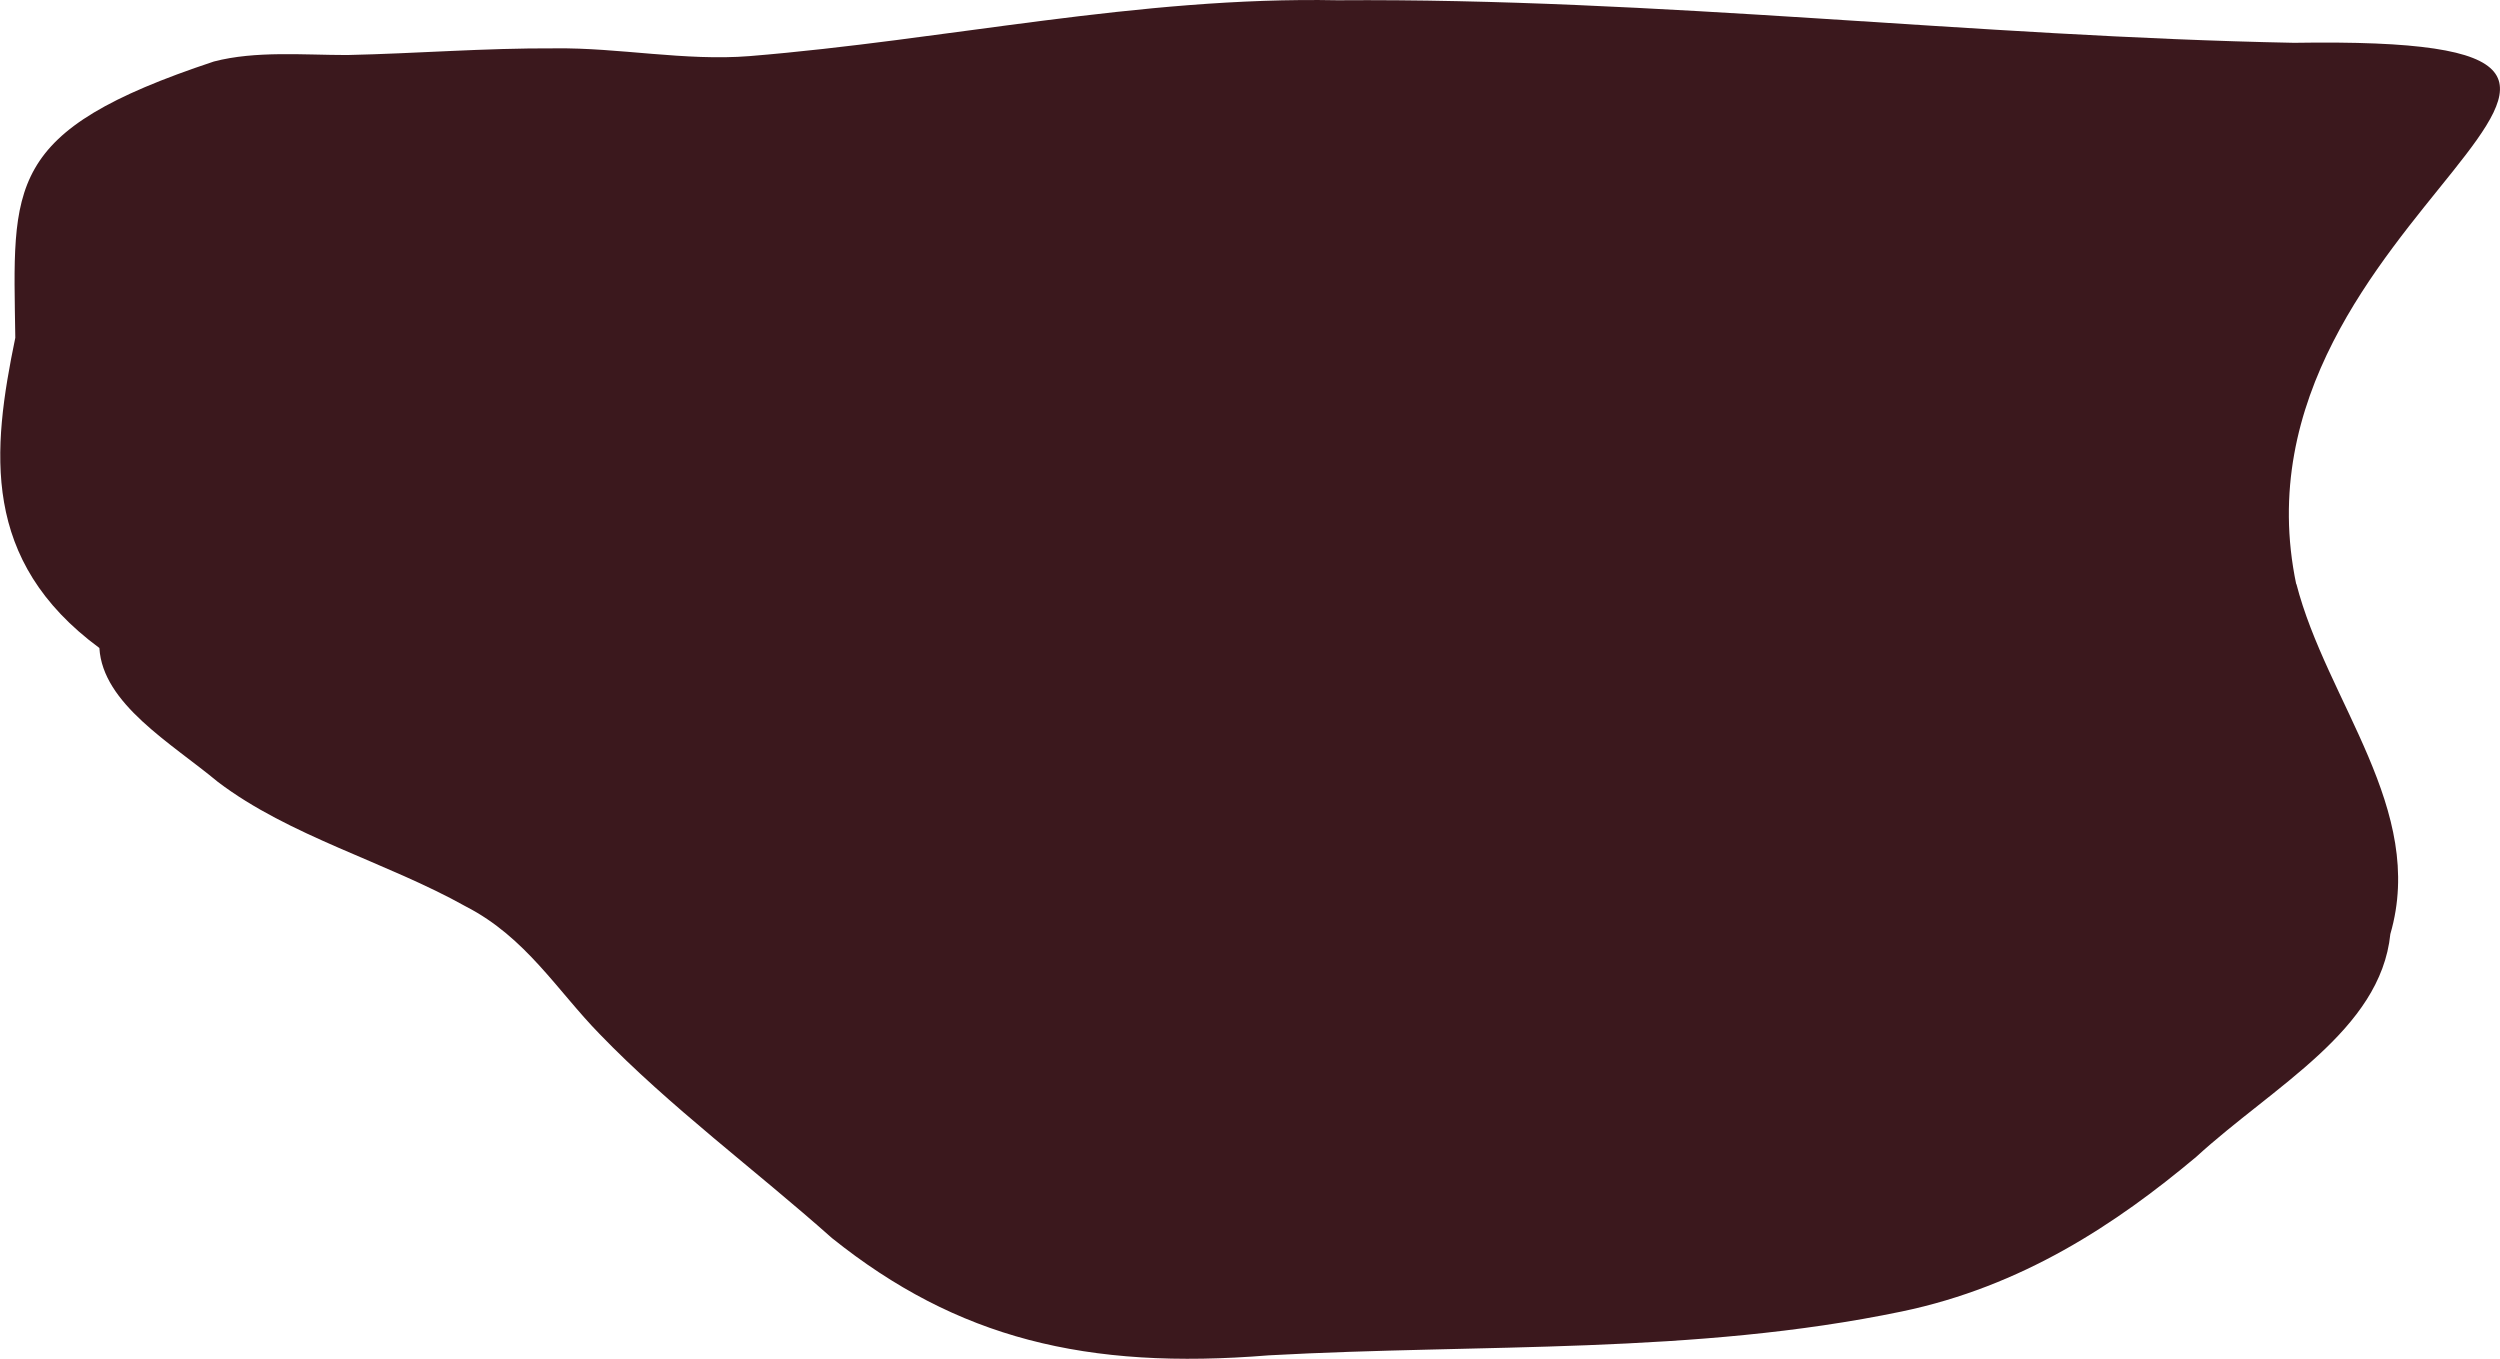
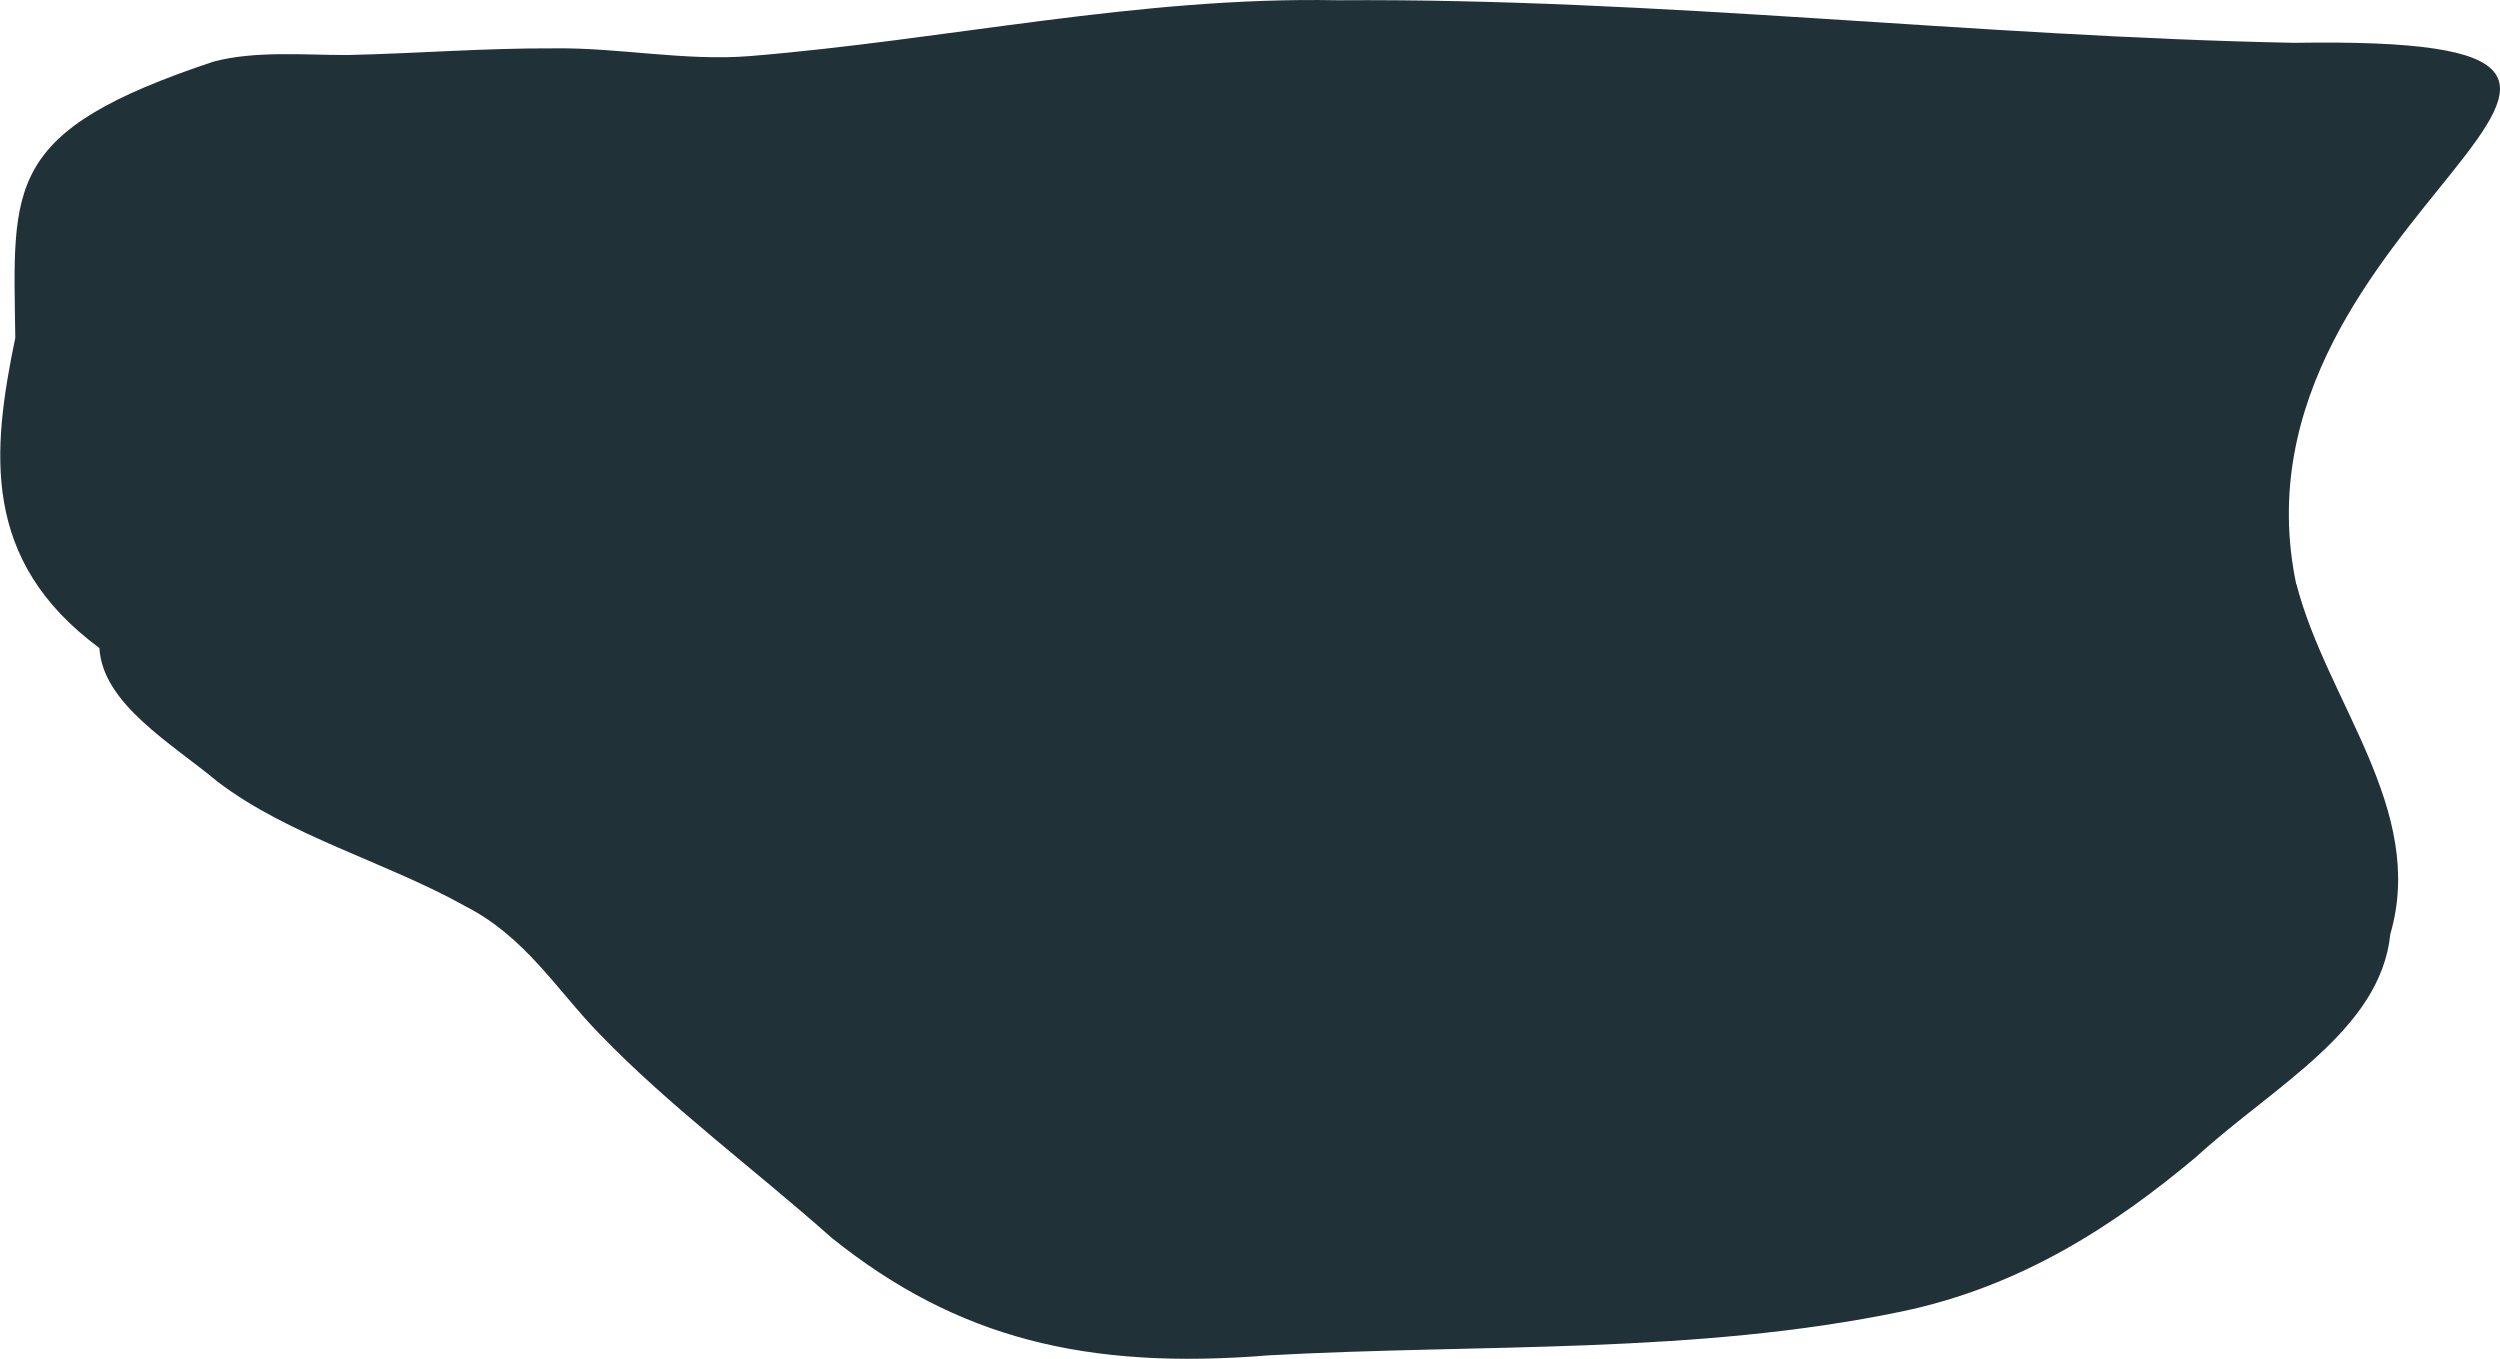
<svg xmlns="http://www.w3.org/2000/svg" id="Layer_5" data-name="Layer 5" viewBox="0 0 487 264.69">
  <defs>
-     <style>.cls-1{fill:#3b181d;}</style>
+     <style>.cls-1{fill:#203238;}</style>
  </defs>
  <path class="cls-1" d="M206.55-45.64C167.86-46.4,130.36-37.89,92-34.76c-12.45,1-25.55-1.67-37.87-1.51-13.78-.07-26.85,1-40.51,1.3-8.44,0-17.83-.86-25.95,1.26-41,13.62-39.11,24-38.69,53.82-4.55,22-6.75,43.37,16.38,60.43C-34,91.4-20.74,99-11.59,106.6c13.94,10.61,32.87,15.63,48.37,24.31,11.66,6,17.78,16.39,26,24.8,13.56,14.07,30.33,26.48,45.29,39.78,24.37,19.52,49.52,25.73,85.08,22.84,41.46-2.28,82.88-.13,123.3-8.54,23.43-4.88,41.72-17,57.37-30.12,15.06-13.79,35.89-24.63,37.82-43.41C418.69,112,399.22,91,393.32,68l0,.19C378.08-4.33,490.1-38.89,392.88-37.35c-62.1-1.21-123.94-8.74-186.33-8.29ZM425.79-28.32l.09-.47a2.15,2.15,0,0,1-.09.47Z" transform="translate(54 45.69)" />
</svg>
